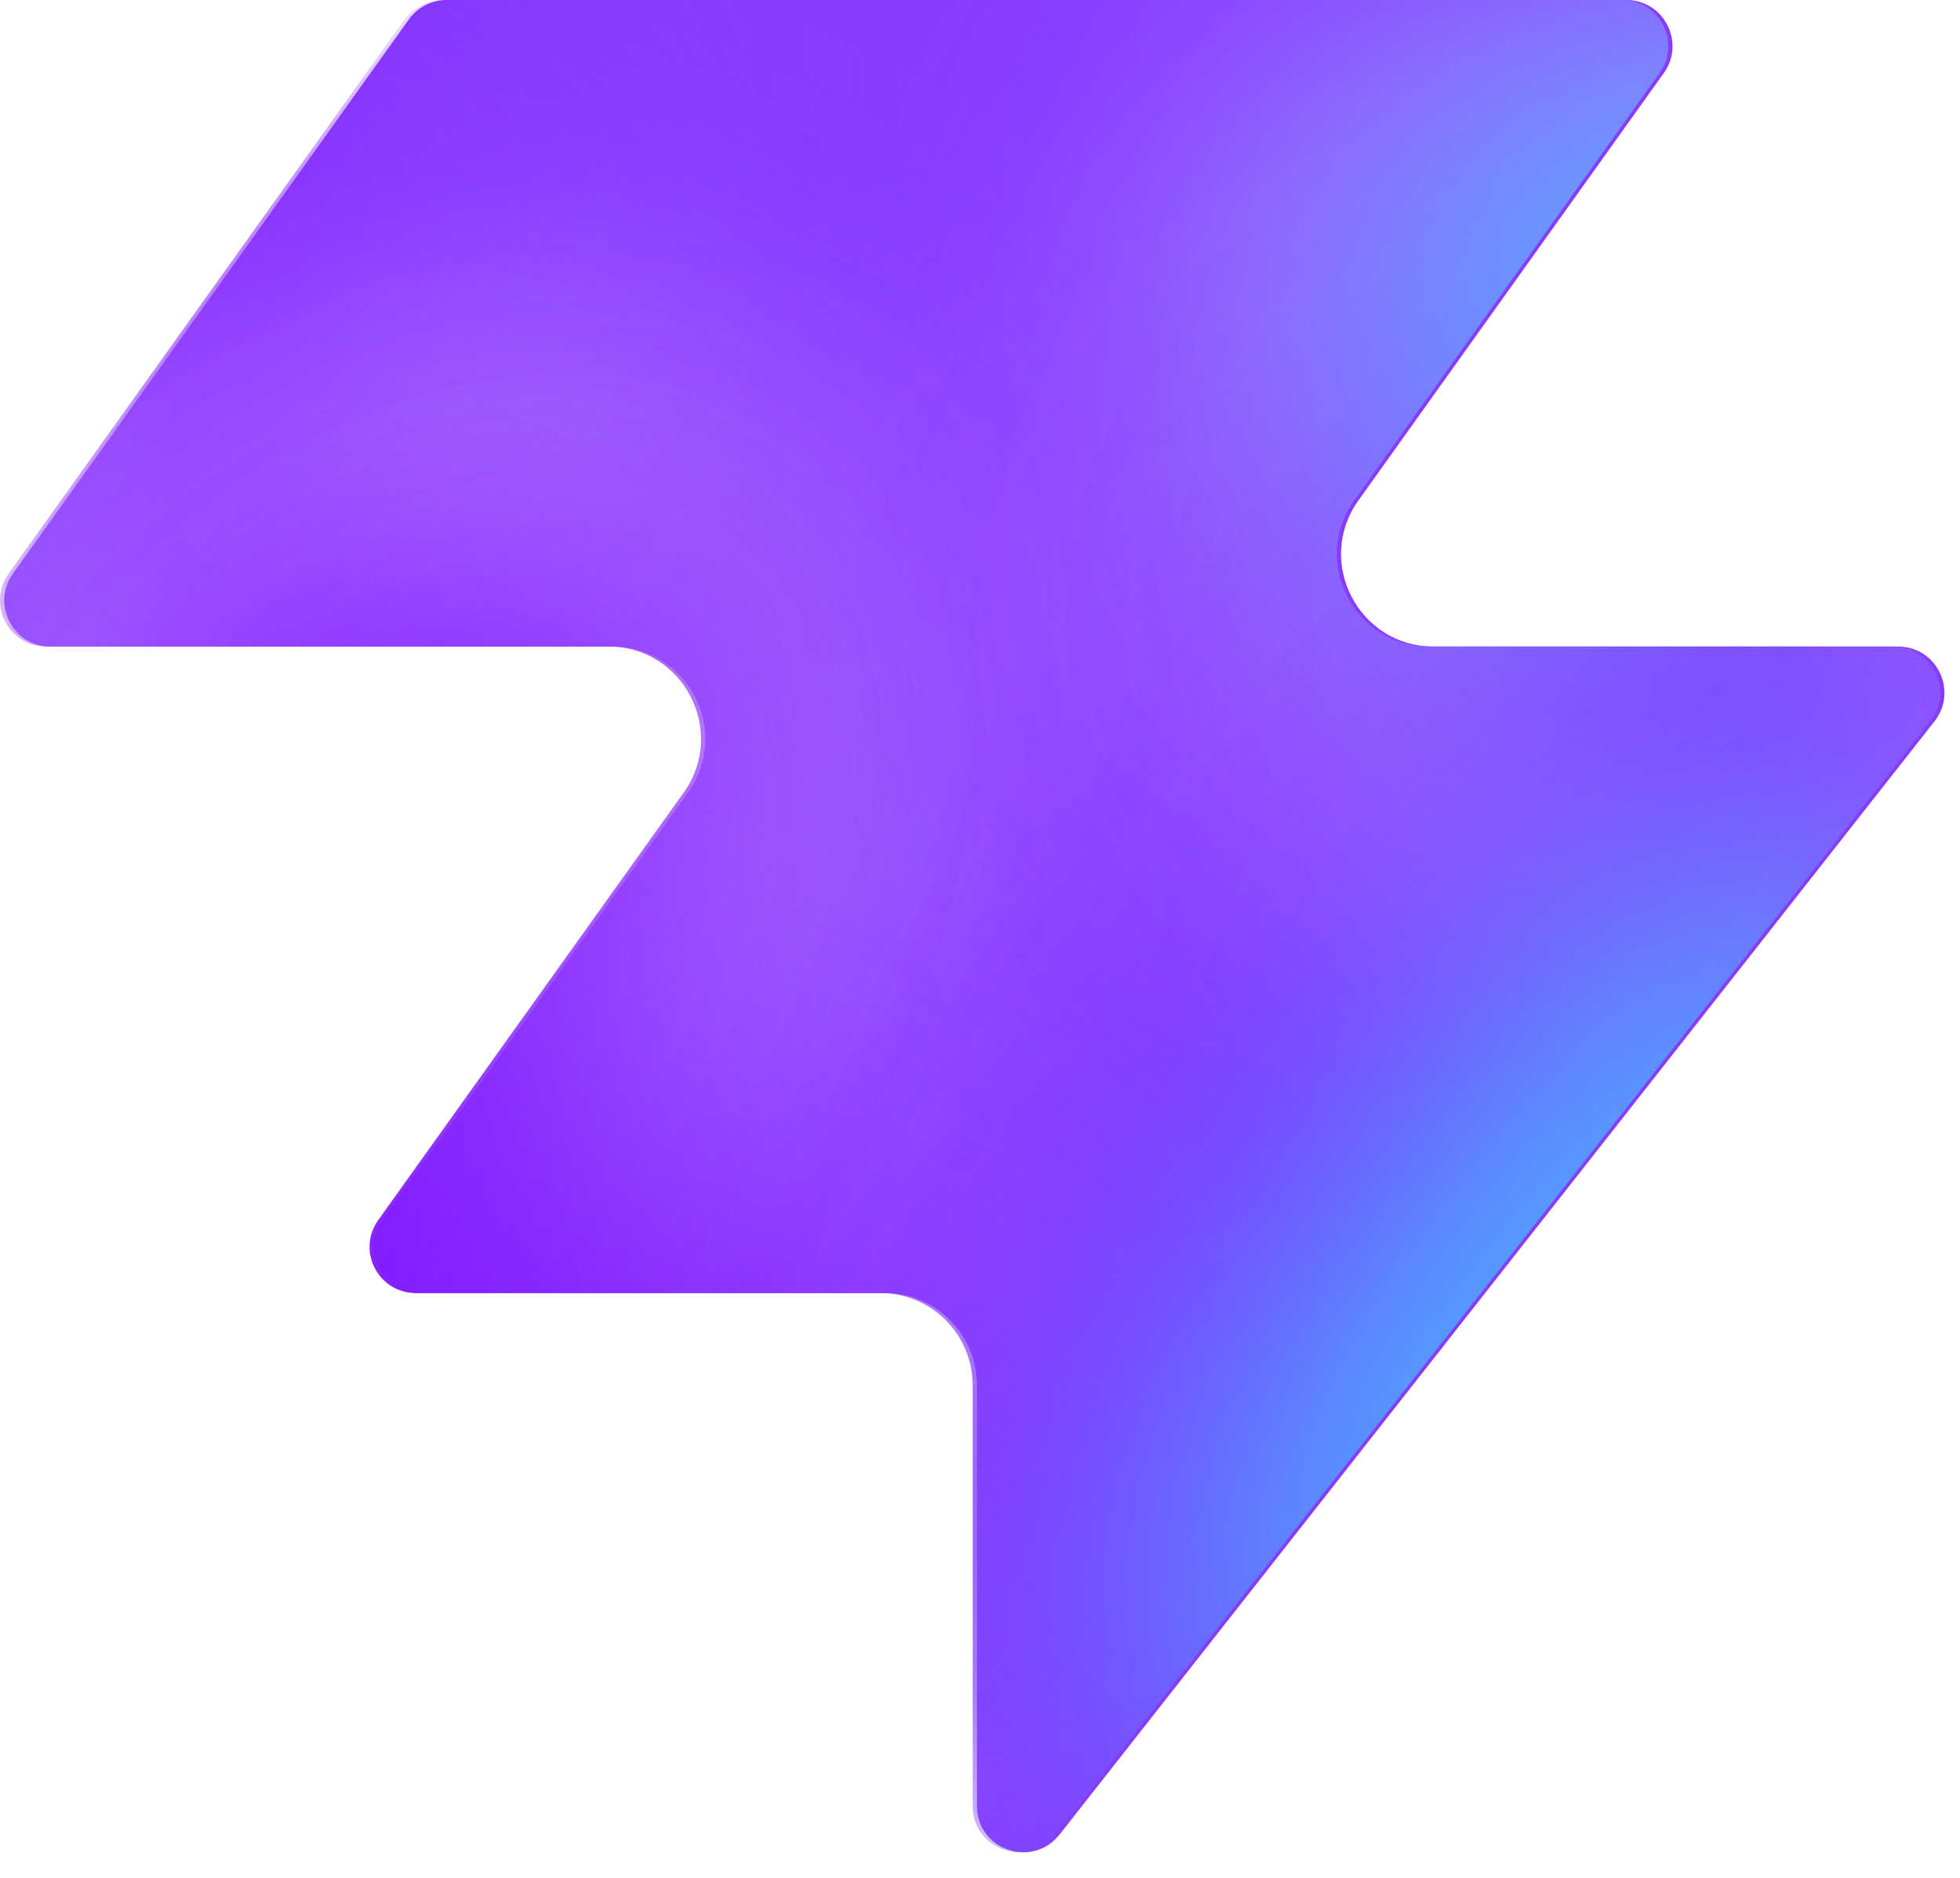
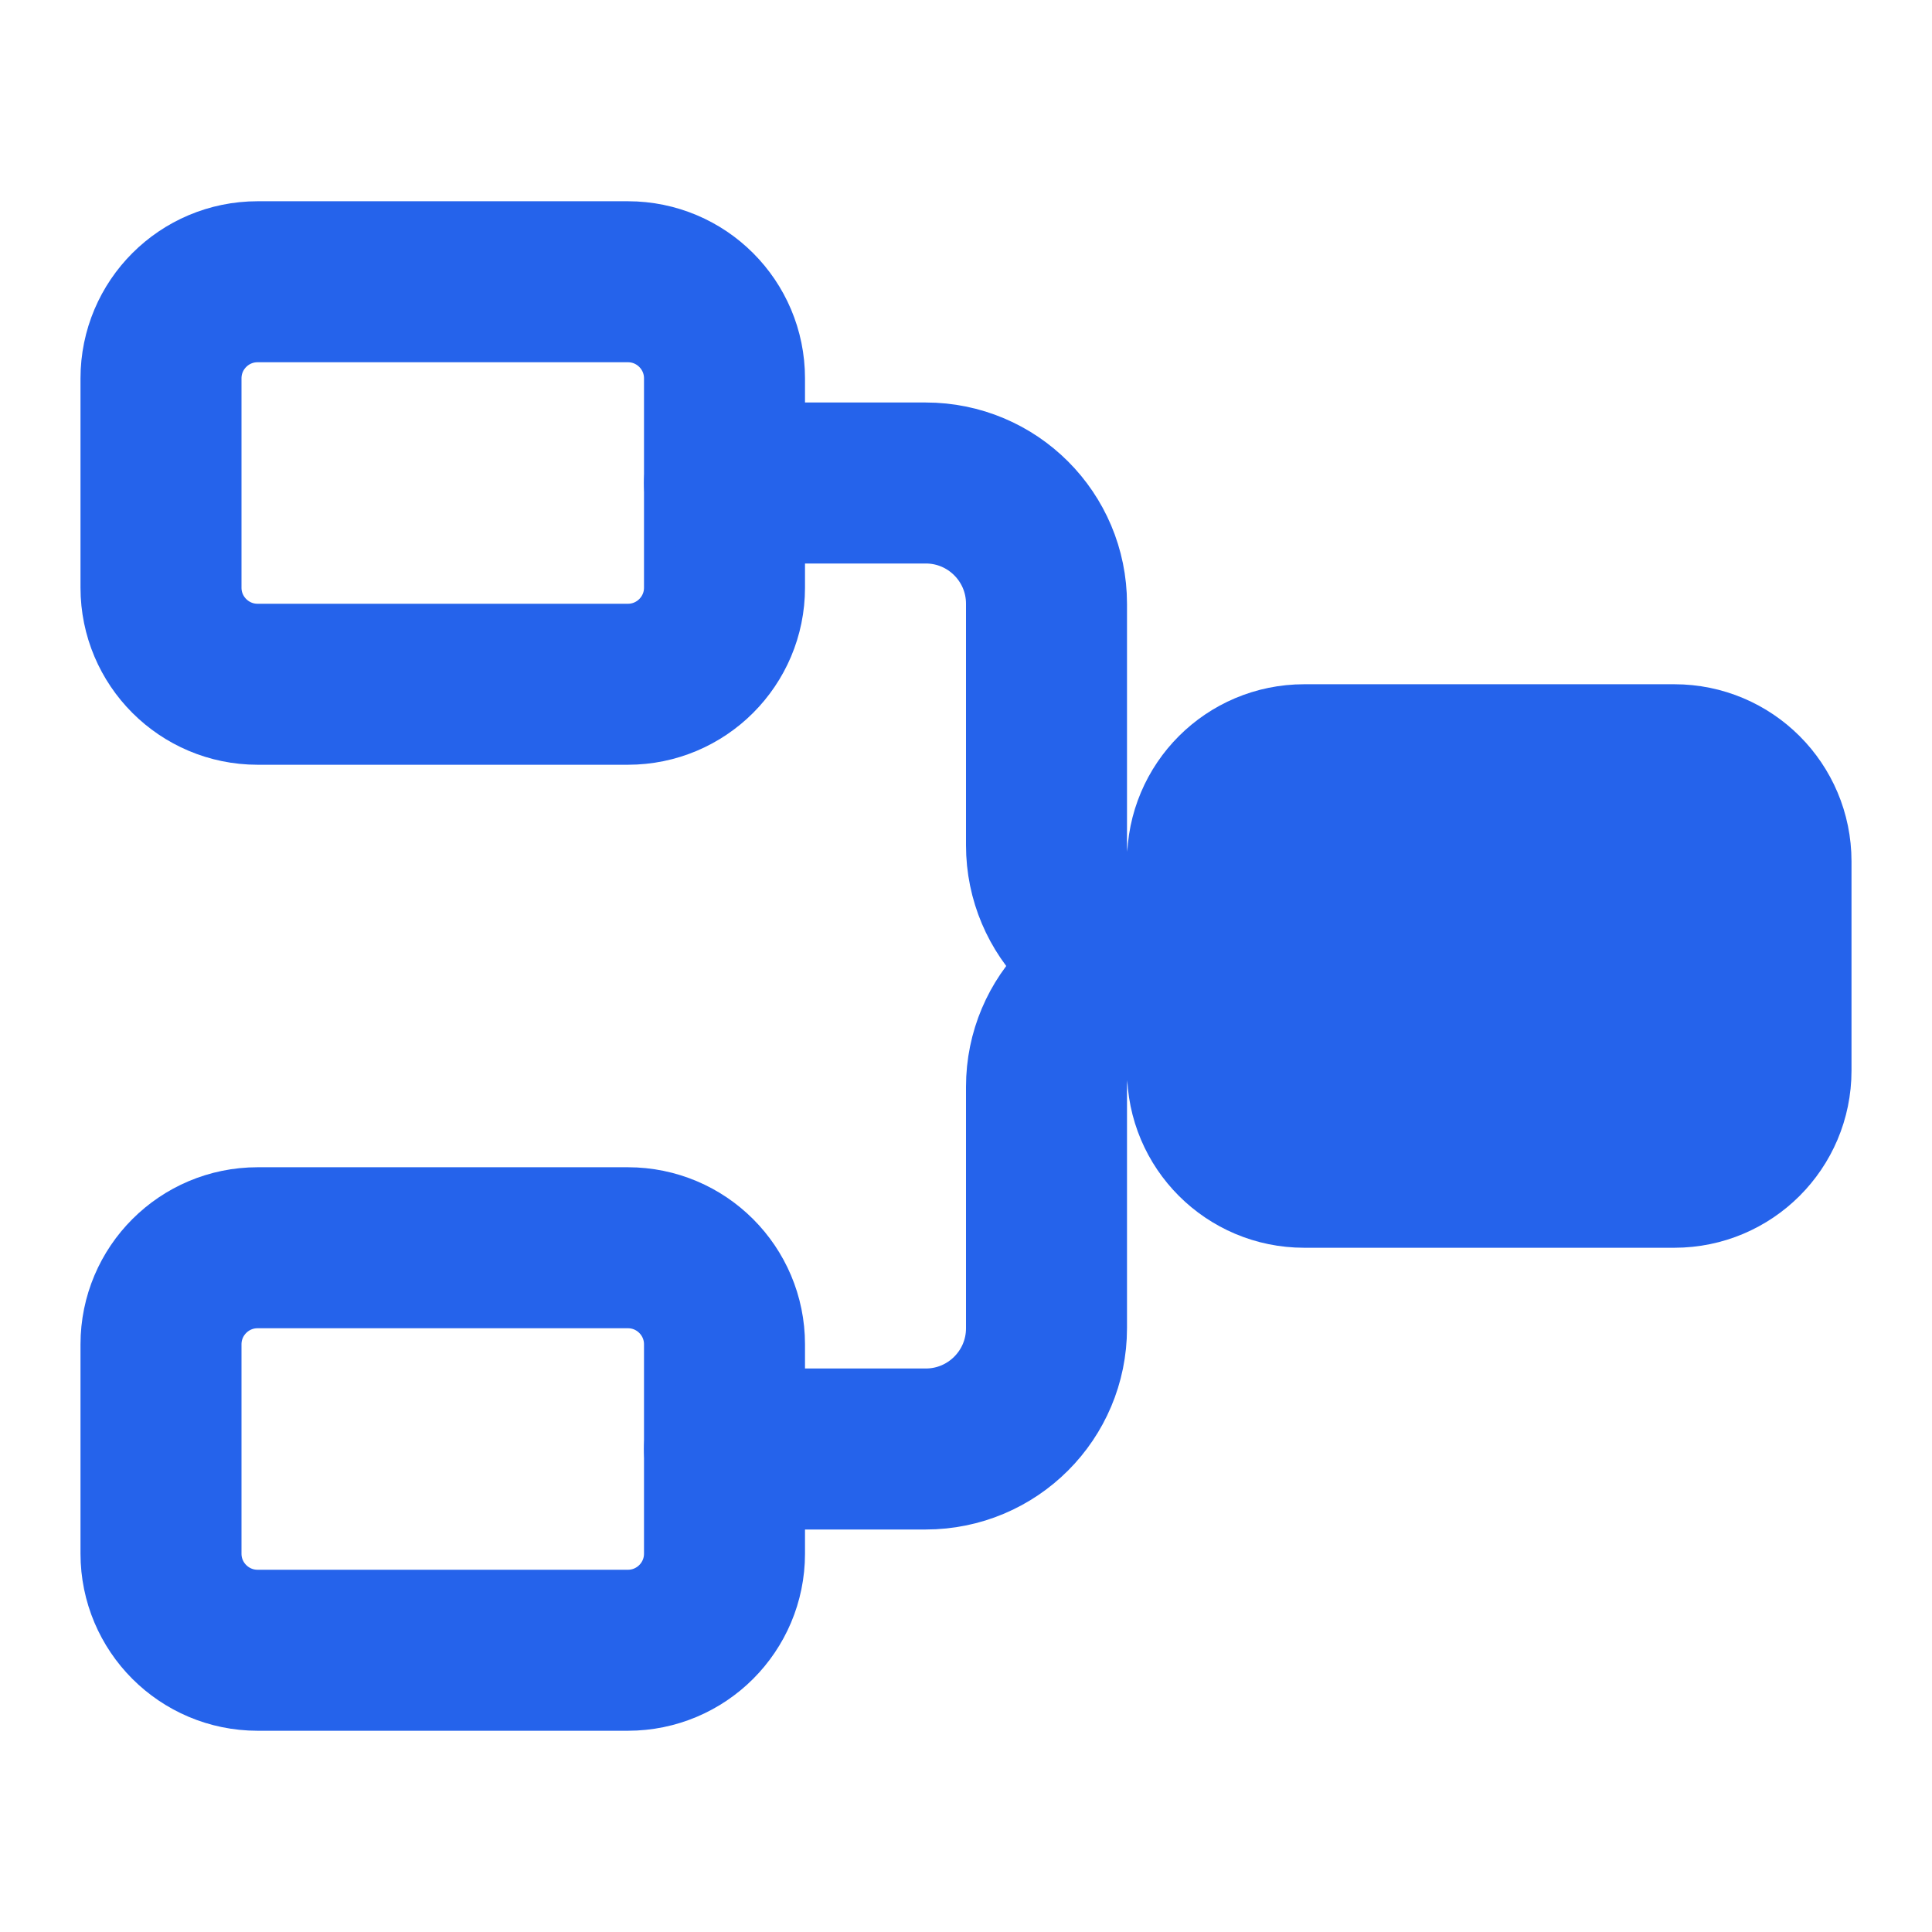
- <svg xmlns="http://www.w3.org/2000/svg" width="48" height="46" fill="none" viewBox="0 0 48 46">
-   <path fill="#863bff" d="M25.946 44.938c-.664.845-2.021.375-2.021-.698V33.937a2.26 2.26 0 0 0-2.262-2.262H10.287c-.92 0-1.456-1.04-.92-1.788l7.48-10.471c1.07-1.497 0-3.578-1.842-3.578H1.237c-.92 0-1.456-1.04-.92-1.788L10.013.474c.214-.297.556-.474.92-.474h28.894c.92 0 1.456 1.04.92 1.788l-7.48 10.471c-1.07 1.498 0 3.579 1.842 3.579h11.377c.943 0 1.473 1.088.89 1.83L25.947 44.94z" style="fill:#863bff;fill:color(display-p3 .525 .23 1);fill-opacity:1" />
-   <mask id="a" width="48" height="46" x="0" y="0" maskUnits="userSpaceOnUse" style="mask-type:alpha">
-     <path fill="#000" d="M25.842 44.938c-.664.844-2.021.375-2.021-.698V33.937a2.26 2.26 0 0 0-2.262-2.262H10.183c-.92 0-1.456-1.04-.92-1.788l7.48-10.471c1.07-1.498 0-3.579-1.842-3.579H1.133c-.92 0-1.456-1.04-.92-1.787L9.91.473c.214-.297.556-.474.92-.474h28.894c.92 0 1.456 1.04.92 1.788l-7.48 10.471c-1.07 1.498 0 3.578 1.842 3.578h11.377c.943 0 1.473 1.088.89 1.832L25.843 44.94z" style="fill:#000;fill-opacity:1" />
-   </mask>
-   <g mask="url(#a)">
-     <g filter="url(#b)">
-       <ellipse cx="5.508" cy="14.704" fill="#ede6ff" rx="5.508" ry="14.704" style="fill:#ede6ff;fill:color(display-p3 .927 .903 1);fill-opacity:1" transform="matrix(.00324 1 1 -.00324 -4.47 31.516)" />
-     </g>
-     <g filter="url(#c)">
-       <ellipse cx="10.399" cy="29.851" fill="#ede6ff" rx="10.399" ry="29.851" style="fill:#ede6ff;fill:color(display-p3 .927 .903 1);fill-opacity:1" transform="matrix(.00324 1 1 -.00324 -39.328 7.883)" />
-     </g>
-     <g filter="url(#d)">
-       <ellipse cx="5.508" cy="30.487" fill="#7e14ff" rx="5.508" ry="30.487" style="fill:#7e14ff;fill:color(display-p3 .492 .077 1);fill-opacity:1" transform="rotate(89.814 -25.913 -14.639)scale(1 -1)" />
-     </g>
-     <g filter="url(#e)">
-       <ellipse cx="5.508" cy="30.599" fill="#7e14ff" rx="5.508" ry="30.599" style="fill:#7e14ff;fill:color(display-p3 .492 .077 1);fill-opacity:1" transform="rotate(89.814 -32.644 -3.334)scale(1 -1)" />
-     </g>
-     <g filter="url(#f)">
-       <ellipse cx="5.508" cy="30.599" fill="#7e14ff" rx="5.508" ry="30.599" style="fill:#7e14ff;fill:color(display-p3 .492 .077 1);fill-opacity:1" transform="matrix(.00324 1 1 -.00324 -34.34 30.47)" />
-     </g>
-     <g filter="url(#g)">
-       <ellipse cx="14.072" cy="22.078" fill="#ede6ff" rx="14.072" ry="22.078" style="fill:#ede6ff;fill:color(display-p3 .927 .903 1);fill-opacity:1" transform="rotate(93.35 24.506 48.493)scale(-1 1)" />
-     </g>
-     <g filter="url(#h)">
-       <ellipse cx="3.47" cy="21.501" fill="#7e14ff" rx="3.47" ry="21.501" style="fill:#7e14ff;fill:color(display-p3 .492 .077 1);fill-opacity:1" transform="rotate(89.009 28.708 47.59)scale(-1 1)" />
-     </g>
-     <g filter="url(#i)">
-       <ellipse cx="3.47" cy="21.501" fill="#7e14ff" rx="3.47" ry="21.501" style="fill:#7e14ff;fill:color(display-p3 .492 .077 1);fill-opacity:1" transform="rotate(89.009 28.708 47.59)scale(-1 1)" />
-     </g>
-     <g filter="url(#j)">
-       <ellipse cx=".387" cy="8.972" fill="#7e14ff" rx="4.407" ry="29.108" style="fill:#7e14ff;fill:color(display-p3 .492 .077 1);fill-opacity:1" transform="rotate(39.51 .387 8.972)" />
-     </g>
-     <g filter="url(#k)">
-       <ellipse cx="47.523" cy="-6.092" fill="#7e14ff" rx="4.407" ry="29.108" style="fill:#7e14ff;fill:color(display-p3 .492 .077 1);fill-opacity:1" transform="rotate(37.892 47.523 -6.092)" />
-     </g>
-     <g filter="url(#l)">
-       <ellipse cx="41.412" cy="6.333" fill="#47bfff" rx="5.971" ry="9.665" style="fill:#47bfff;fill:color(display-p3 .28 .748 1);fill-opacity:1" transform="rotate(37.892 41.412 6.333)" />
-     </g>
-     <g filter="url(#m)">
-       <ellipse cx="-1.879" cy="38.332" fill="#7e14ff" rx="4.407" ry="29.108" style="fill:#7e14ff;fill:color(display-p3 .492 .077 1);fill-opacity:1" transform="rotate(37.892 -1.88 38.332)" />
-     </g>
-     <g filter="url(#n)">
-       <ellipse cx="-1.879" cy="38.332" fill="#7e14ff" rx="4.407" ry="29.108" style="fill:#7e14ff;fill:color(display-p3 .492 .077 1);fill-opacity:1" transform="rotate(37.892 -1.88 38.332)" />
-     </g>
-     <g filter="url(#o)">
-       <ellipse cx="35.651" cy="29.907" fill="#7e14ff" rx="4.407" ry="29.108" style="fill:#7e14ff;fill:color(display-p3 .492 .077 1);fill-opacity:1" transform="rotate(37.892 35.651 29.907)" />
-     </g>
-     <g filter="url(#p)">
-       <ellipse cx="38.418" cy="32.4" fill="#47bfff" rx="5.971" ry="15.297" style="fill:#47bfff;fill:color(display-p3 .28 .748 1);fill-opacity:1" transform="rotate(37.892 38.418 32.4)" />
-     </g>
-   </g>
-   <defs>
-     <filter id="b" width="60.045" height="41.654" x="-19.77" y="16.149" color-interpolation-filters="sRGB" filterUnits="userSpaceOnUse">
-       <feFlood flood-opacity="0" result="BackgroundImageFix" />
-       <feBlend in="SourceGraphic" in2="BackgroundImageFix" result="shape" />
-       <feGaussianBlur result="effect1_foregroundBlur_2002_17158" stdDeviation="7.659" />
-     </filter>
-     <filter id="c" width="90.34" height="51.437" x="-54.613" y="-7.533" color-interpolation-filters="sRGB" filterUnits="userSpaceOnUse">
-       <feFlood flood-opacity="0" result="BackgroundImageFix" />
-       <feBlend in="SourceGraphic" in2="BackgroundImageFix" result="shape" />
-       <feGaussianBlur result="effect1_foregroundBlur_2002_17158" stdDeviation="7.659" />
-     </filter>
-     <filter id="d" width="79.355" height="29.4" x="-49.64" y="2.03" color-interpolation-filters="sRGB" filterUnits="userSpaceOnUse">
-       <feFlood flood-opacity="0" result="BackgroundImageFix" />
-       <feBlend in="SourceGraphic" in2="BackgroundImageFix" result="shape" />
-       <feGaussianBlur result="effect1_foregroundBlur_2002_17158" stdDeviation="4.596" />
-     </filter>
-     <filter id="e" width="79.579" height="29.4" x="-45.045" y="20.029" color-interpolation-filters="sRGB" filterUnits="userSpaceOnUse">
-       <feFlood flood-opacity="0" result="BackgroundImageFix" />
-       <feBlend in="SourceGraphic" in2="BackgroundImageFix" result="shape" />
-       <feGaussianBlur result="effect1_foregroundBlur_2002_17158" stdDeviation="4.596" />
-     </filter>
-     <filter id="f" width="79.579" height="29.4" x="-43.513" y="21.178" color-interpolation-filters="sRGB" filterUnits="userSpaceOnUse">
-       <feFlood flood-opacity="0" result="BackgroundImageFix" />
-       <feBlend in="SourceGraphic" in2="BackgroundImageFix" result="shape" />
-       <feGaussianBlur result="effect1_foregroundBlur_2002_17158" stdDeviation="4.596" />
-     </filter>
-     <filter id="g" width="74.749" height="58.852" x="15.756" y="-17.901" color-interpolation-filters="sRGB" filterUnits="userSpaceOnUse">
-       <feFlood flood-opacity="0" result="BackgroundImageFix" />
-       <feBlend in="SourceGraphic" in2="BackgroundImageFix" result="shape" />
-       <feGaussianBlur result="effect1_foregroundBlur_2002_17158" stdDeviation="7.659" />
-     </filter>
-     <filter id="h" width="61.377" height="25.362" x="23.548" y="2.284" color-interpolation-filters="sRGB" filterUnits="userSpaceOnUse">
-       <feFlood flood-opacity="0" result="BackgroundImageFix" />
-       <feBlend in="SourceGraphic" in2="BackgroundImageFix" result="shape" />
-       <feGaussianBlur result="effect1_foregroundBlur_2002_17158" stdDeviation="4.596" />
-     </filter>
-     <filter id="i" width="61.377" height="25.362" x="23.548" y="2.284" color-interpolation-filters="sRGB" filterUnits="userSpaceOnUse">
-       <feFlood flood-opacity="0" result="BackgroundImageFix" />
-       <feBlend in="SourceGraphic" in2="BackgroundImageFix" result="shape" />
-       <feGaussianBlur result="effect1_foregroundBlur_2002_17158" stdDeviation="4.596" />
-     </filter>
-     <filter id="j" width="56.045" height="63.649" x="-27.636" y="-22.853" color-interpolation-filters="sRGB" filterUnits="userSpaceOnUse">
-       <feFlood flood-opacity="0" result="BackgroundImageFix" />
-       <feBlend in="SourceGraphic" in2="BackgroundImageFix" result="shape" />
-       <feGaussianBlur result="effect1_foregroundBlur_2002_17158" stdDeviation="4.596" />
-     </filter>
-     <filter id="k" width="54.814" height="64.646" x="20.116" y="-38.415" color-interpolation-filters="sRGB" filterUnits="userSpaceOnUse">
-       <feFlood flood-opacity="0" result="BackgroundImageFix" />
-       <feBlend in="SourceGraphic" in2="BackgroundImageFix" result="shape" />
-       <feGaussianBlur result="effect1_foregroundBlur_2002_17158" stdDeviation="4.596" />
-     </filter>
-     <filter id="l" width="33.541" height="35.313" x="24.641" y="-11.323" color-interpolation-filters="sRGB" filterUnits="userSpaceOnUse">
-       <feFlood flood-opacity="0" result="BackgroundImageFix" />
-       <feBlend in="SourceGraphic" in2="BackgroundImageFix" result="shape" />
-       <feGaussianBlur result="effect1_foregroundBlur_2002_17158" stdDeviation="4.596" />
-     </filter>
-     <filter id="m" width="54.814" height="64.646" x="-29.286" y="6.009" color-interpolation-filters="sRGB" filterUnits="userSpaceOnUse">
-       <feFlood flood-opacity="0" result="BackgroundImageFix" />
-       <feBlend in="SourceGraphic" in2="BackgroundImageFix" result="shape" />
-       <feGaussianBlur result="effect1_foregroundBlur_2002_17158" stdDeviation="4.596" />
-     </filter>
-     <filter id="n" width="54.814" height="64.646" x="-29.286" y="6.009" color-interpolation-filters="sRGB" filterUnits="userSpaceOnUse">
-       <feFlood flood-opacity="0" result="BackgroundImageFix" />
-       <feBlend in="SourceGraphic" in2="BackgroundImageFix" result="shape" />
-       <feGaussianBlur result="effect1_foregroundBlur_2002_17158" stdDeviation="4.596" />
-     </filter>
-     <filter id="o" width="54.814" height="64.646" x="8.244" y="-2.416" color-interpolation-filters="sRGB" filterUnits="userSpaceOnUse">
-       <feFlood flood-opacity="0" result="BackgroundImageFix" />
-       <feBlend in="SourceGraphic" in2="BackgroundImageFix" result="shape" />
-       <feGaussianBlur result="effect1_foregroundBlur_2002_17158" stdDeviation="4.596" />
-     </filter>
-     <filter id="p" width="39.409" height="43.623" x="18.713" y="10.588" color-interpolation-filters="sRGB" filterUnits="userSpaceOnUse">
-       <feFlood flood-opacity="0" result="BackgroundImageFix" />
-       <feBlend in="SourceGraphic" in2="BackgroundImageFix" result="shape" />
-       <feGaussianBlur result="effect1_foregroundBlur_2002_17158" stdDeviation="4.596" />
-     </filter>
-   </defs>
+ <svg xmlns="http://www.w3.org/2000/svg" viewBox="0 0 24 24" fill="none" stroke="#2563eb" stroke-width="2" stroke-linecap="round" stroke-linejoin="round">
+   <rect x="2" y="3.5" width="7" height="5" rx="1.2" />
+   <rect x="2" y="15.5" width="7" height="5" rx="1.2" />
+   <rect x="15" y="9.5" width="7" height="5" rx="1.2" fill="#2563eb" />
+   <path d="M9 6h2.5a1.5 1.5 0 0 1 1.5 1.5v3A1.5 1.5 0 0 0 14.5 12h.5" />
+   <path d="M9 18h2.5a1.5 1.5 0 0 0 1.5-1.5v-3a1.5 1.5 0 0 1 1.5-1.5" />
</svg>
